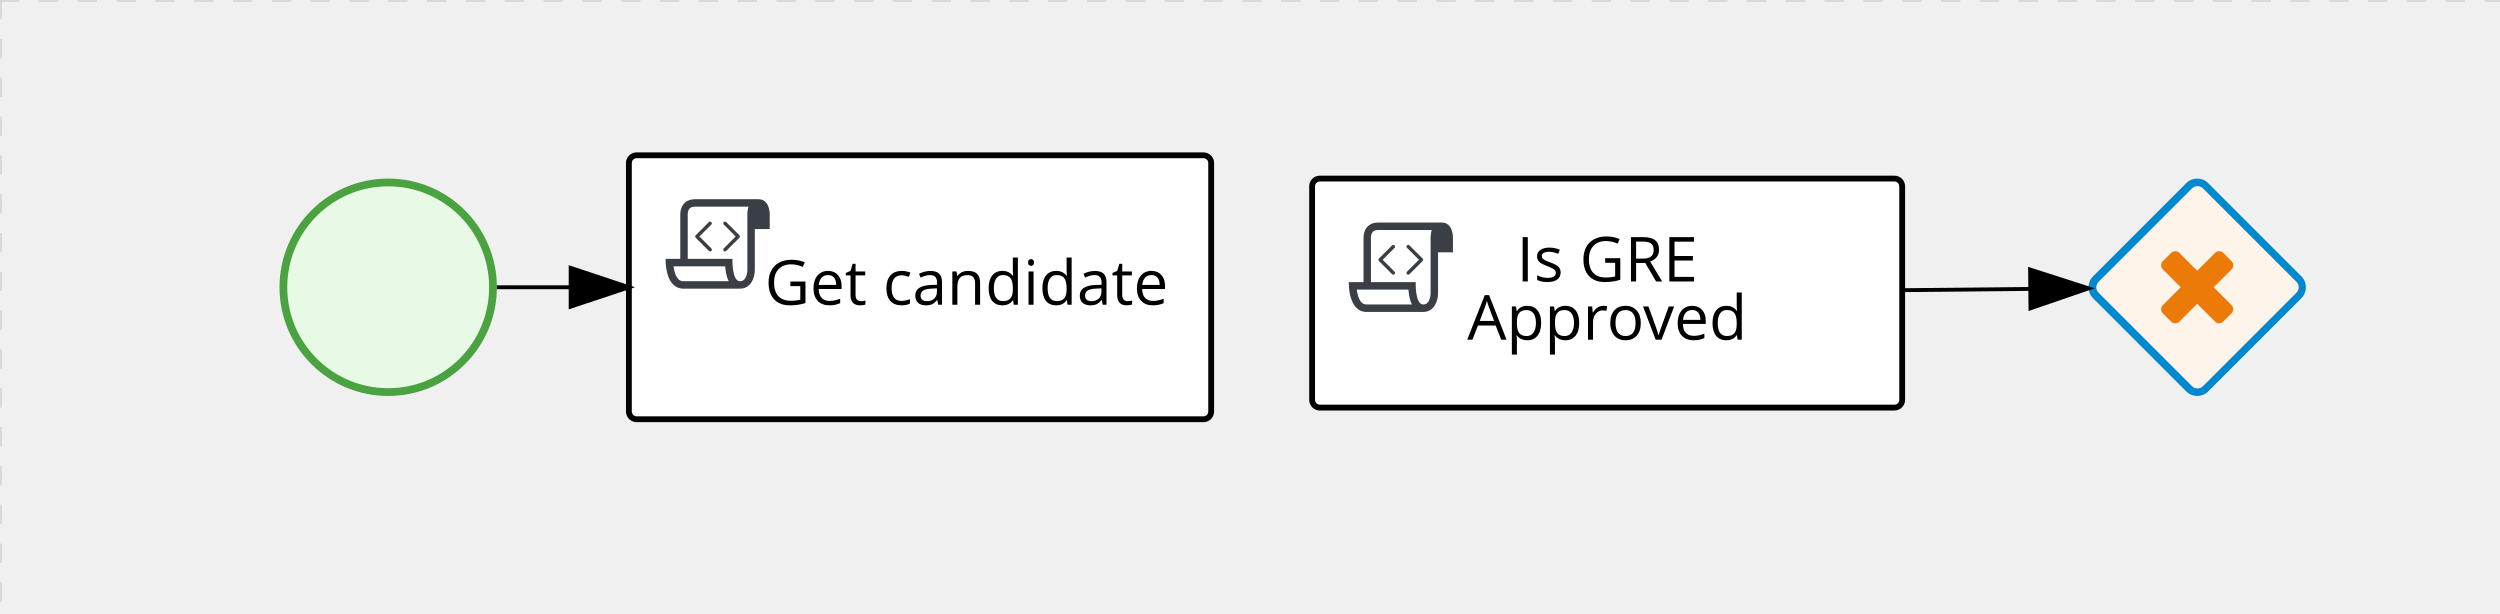
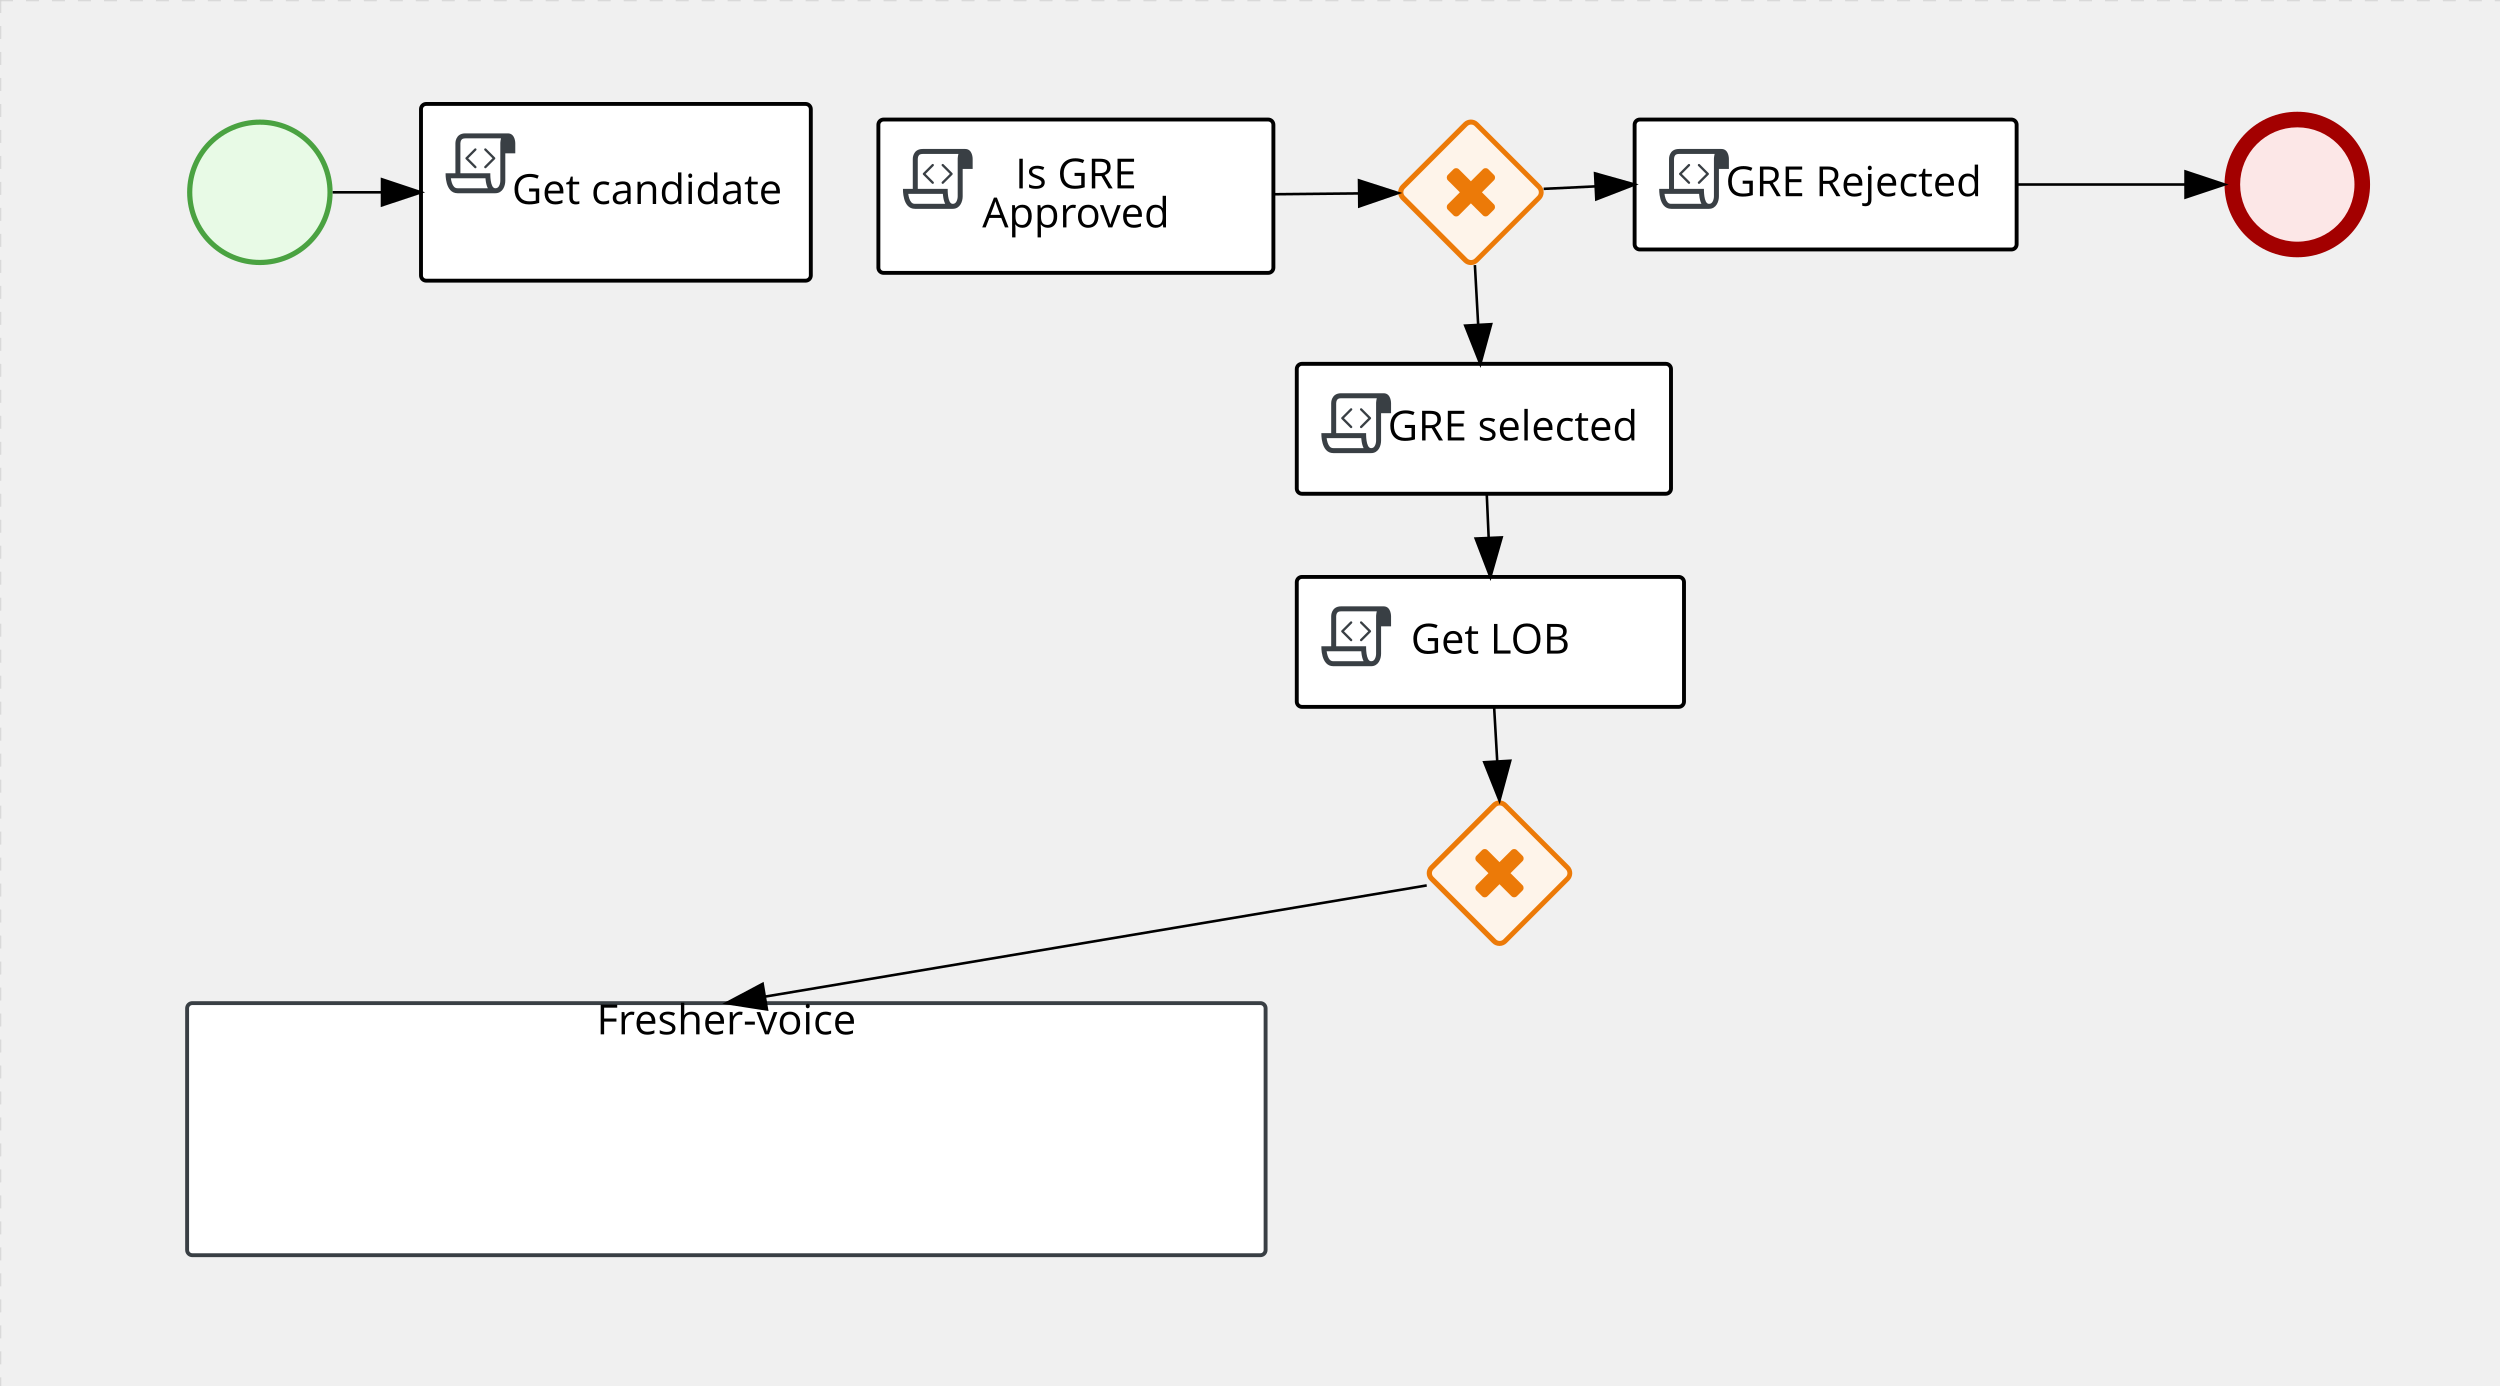
- <svg xmlns="http://www.w3.org/2000/svg" version="1.1" width="644" height="158" viewBox="0 0 644 158">
+ <svg xmlns="http://www.w3.org/2000/svg" version="1.1" width="962" height="533" viewBox="0 0 962 533">
  <defs />
  <g transform="matrix(1,0,0,1,0,0)">
    <g>
      <g>
        <g>
          <path fill="none" stroke="#d3d3d3" paint-order="fill stroke markers" d=" M 0 0 L 1200 0" stroke-miterlimit="10" stroke-opacity="0.8" stroke-dasharray="5" />
        </g>
        <g>
          <path fill="none" stroke="#d3d3d3" paint-order="fill stroke markers" d=" M 0 0 L 0 800" stroke-miterlimit="10" stroke-opacity="0.8" stroke-dasharray="5" />
        </g>
      </g>
      <g id="_CC1C7B64-0593-4E76-BD0D-0317EE51D908" bpmn2nodeid="_CC1C7B64-0593-4E76-BD0D-0317EE51D908" transform="matrix(1,0,0,1,72,46)">
        <g>
          <path fill="none" stroke="none" />
        </g>
        <g transform="matrix(0.125,0,0,0.125,0,0)">
          <g transform="matrix(1,0,0,1,0,0)">
            <path fill="#e8fae6" stroke="none" id="_CC1C7B64-0593-4E76-BD0D-0317EE51D908?shapeType=BACKGROUND" paint-order="stroke fill markers" d=" M 0 0 M 444 224 C 444 263.9 434.2 300.8 414.4 334.5 C 394.7 368.2 368 394.9 334.4 414.5 C 300.8 434.1 263.9 444 224 444 C 184.1 444 147.2 434.2 113.5 414.4 C 79.8 394.7 53.1 368 33.5 334.4 C 13.9 300.8 4 263.9 4 224 C 4 184.1 13.8 147.2 33.6 113.5 C 53.4 79.8 80.1 53.1 113.6 33.5 C 147.1 13.9 184.1 4 224 4 C 263.9 4 300.8 13.8 334.5 33.6 C 368.2 53.4 394.9 80.1 414.5 113.6 C 434.1 147.1 444 184.1 444 224 Z" />
          </g>
          <g>
            <g transform="matrix(1,0,0,1,0,0)">
              <g transform="matrix(1,0,0,1,0,0)">
                <path fill="rgb(74,162,65)" stroke="none" id="_CC1C7B64-0593-4E76-BD0D-0317EE51D908?shapeType=BORDER&amp;renderType=FILL" paint-order="stroke fill markers" d=" M 0 0 M 224 0 C 100.3 0 0 100.3 0 224 C 0 347.7 100.3 448 224 448 C 347.7 448 448 347.7 448 224 C 448 100.3 347.7 0 224 0 Z M 0 0 M 224 432 C 109.1 432 16 338.9 16 224 C 16 109.1 109.1 16 224 16 C 338.9 16 432 109.1 432 224 C 432 338.9 338.9 432 224 432 Z" />
              </g>
            </g>
          </g>
        </g>
        <g transform="matrix(1,0,0,1,28,61)" />
      </g>
      <g transform="matrix(1,0,0,1,72,46)" />
      <g id="_2AE63F54-8316-432D-8257-6125E6AA99E6" bpmn2nodeid="_2AE63F54-8316-432D-8257-6125E6AA99E6" transform="matrix(1,0,0,1,162,40)">
        <g>
          <path fill="none" stroke="none" />
        </g>
        <g transform="matrix(1,0,0,1,0,0)">
          <path fill="#ffffff" stroke="none" id="_2AE63F54-8316-432D-8257-6125E6AA99E6?shapeType=BACKGROUND" paint-order="stroke fill markers" d=" M 2 0 L 148 0 L 148 0 A 2 2 0 0 1 150 2 L 150 66 L 150 66 A 2 2 0 0 1 148 68 L 2 68 L 2 68 A 2 2 0 0 1 0 66 L 0 2 L 0 2 A 2 2 0 0 1 2 0 Z" />
        </g>
        <g transform="matrix(1,0,0,1,0,0)">
          <path fill="none" stroke="rgb(0,0,0)" id="_2AE63F54-8316-432D-8257-6125E6AA99E6?shapeType=BORDER&amp;renderType=STROKE" paint-order="fill stroke markers" d=" M 2 0 L 148 0 L 148 0 A 2 2 0 0 1 150 2 L 150 66 L 150 66 A 2 2 0 0 1 148 68 L 2 68 L 2 68 A 2 2 0 0 1 0 66 L 0 2 L 0 2 A 2 2 0 0 1 2 0 Z" stroke-miterlimit="10" stroke-width="1.5" stroke-dasharray="" />
        </g>
        <g>
          <g transform="matrix(0.06,0,0,0.06,9.4,9.4)">
            <g transform="matrix(1,0,0,1,0,0)">
              <path fill="#393f44" stroke="none" id="_2AE63F54-8316-432D-8257-6125E6AA99E6_task__zJLF__xCwC" paint-order="stroke fill markers" d=" M 0 0 M 197.3 130.2 C 194.4 127.3 189.6 127.3 186.7 130.2 L 130.2 186.7 C 127.3 189.6 127.3 194.4 130.2 197.3 L 186.7 253.8 C 188.1 255.3 190.1 256 192 256 C 193.9 256 195.9 255.3 197.3 253.7 C 200.2 250.8 200.2 246 197.3 243.1 L 146.2 192 L 197.3 140.8 C 200.2 137.9 200.2 133.1 197.3 130.2 Z" />
            </g>
            <g transform="matrix(1,0,0,1,0,0)">
              <path fill="#393f44" stroke="none" id="_2AE63F54-8316-432D-8257-6125E6AA99E6_task__zJLF__eBb6" paint-order="stroke fill markers" d=" M 0 0 M 261.3 130.2 C 258.4 127.3 253.6 127.3 250.7 130.2 C 247.8 133.1 247.8 137.9 250.7 140.8 L 301.8 191.9 L 250.7 243 C 247.8 245.9 247.8 250.7 250.7 253.6 C 252.1 255.3 254.1 256 256 256 C 257.9 256 259.9 255.3 261.3 253.8 L 317.8 197.3 C 320.7 194.4 320.7 189.6 317.8 186.7 L 261.3 130.2 Z" />
            </g>
            <g transform="matrix(1,0,0,1,0,0)">
              <path fill="#393f44" stroke="none" id="_2AE63F54-8316-432D-8257-6125E6AA99E6_task__zJLF__4RHr" paint-order="stroke fill markers" d=" M 0 0 M 400 32 C 400 32 152.8 32 128 32 C 62 32 64 96 64 96 L 64 288 L 1 288 C 1 288 -4 416 78 416 L 320 416 C 368 416 384 368 384 336 C 384 314.2 384 224.4 384 160 L 448 160 L 448 96 C 448 96 449 32 400 32 Z M 0 0 M 78 383.9 C 68.5 383.9 61.6 381.1 55.5 374.9 C 43.4 362.4 37.5 339.6 34.9 320 L 256.9 320 C 257.1 322.7 257.3 325.4 257.6 328.2 C 260 351.6 264.7 370.1 271.9 383.9 L 78 383.9 L 78 383.9 Z M 0 0 M 352 336 C 352 345.9 349.6 360.3 342.9 371 C 337.2 380.1 330.4 384 320 384 C 285 384 288 288 288 288 L 96 288 L 96 96 L 96 95.9 L 96 95.1 C 96 90.6 97.6 78.3 104.7 71.2 C 106.5 69.4 111.9 64 128 64 L 356.5 64 C 354.4 72.8 352.8 81.8 352.2 89.9 C 352.2 90.5 352.1 91.1 352.1 91.7 C 352.1 92 352.1 92.3 352.1 92.6 C 352 94.8 352 96 352 96 L 352 160 L 352 336 Z" />
            </g>
          </g>
        </g>
        <g transform="matrix(1,0,0,1,35,26.5)">
          <text fill="#000000" stroke="none" font-family="Open Sans" font-size="12pt" font-style="normal" font-weight="normal" text-decoration="normal" x="51.973" y="12" text-anchor="middle" dominant-baseline="alphabetic">Get candidate</text>
        </g>
      </g>
      <g id="_4B08809A-2E99-43FB-BD02-BF7E9455536D" bpmn2nodeid="_4B08809A-2E99-43FB-BD02-BF7E9455536D">
        <g>
          <path fill="none" stroke="rgb(0,0,0)" paint-order="fill stroke markers" d=" M 128 74 L 147 74" stroke-miterlimit="10" stroke-dasharray="" />
        </g>
        <g transform="matrix(1,0,0,1,128,74)" />
        <g transform="matrix(6.123233995736766e-17,1,-1,6.123233995736766e-17,162,69)">
          <path fill="rgb(0,0,0)" stroke="rgb(0,0,0)" paint-order="fill stroke markers" d=" M 10 15 L 0 15 L 5 0 Z" stroke-miterlimit="10" stroke-dasharray="" />
        </g>
        <g transform="matrix(1,0,0,1,128,64)" />
      </g>
      <g transform="matrix(1,0,0,1,162,40)" />
      <g id="_0BC7C18E-69C1-41AF-8DA0-283B9356A8D9" bpmn2nodeid="_0BC7C18E-69C1-41AF-8DA0-283B9356A8D9" transform="matrix(1,0,0,1,338,46)">
        <g>
          <path fill="none" stroke="none" />
        </g>
        <g transform="matrix(1,0,0,1,0,0)">
          <path fill="#ffffff" stroke="none" id="_0BC7C18E-69C1-41AF-8DA0-283B9356A8D9?shapeType=BACKGROUND" paint-order="stroke fill markers" d=" M 2 0 L 150 0 L 150 0 A 2 2 0 0 1 152 2 L 152 57 L 152 57 A 2 2 0 0 1 150 59 L 2 59 L 2 59 A 2 2 0 0 1 0 57 L 0 2 L 0 2 A 2 2 0 0 1 2 0 Z" />
        </g>
        <g transform="matrix(1,0,0,1,0,0)">
          <path fill="none" stroke="rgb(0,0,0)" id="_0BC7C18E-69C1-41AF-8DA0-283B9356A8D9?shapeType=BORDER&amp;renderType=STROKE" paint-order="fill stroke markers" d=" M 2 0 L 150 0 L 150 0 A 2 2 0 0 1 152 2 L 152 57 L 152 57 A 2 2 0 0 1 150 59 L 2 59 L 2 59 A 2 2 0 0 1 0 57 L 0 2 L 0 2 A 2 2 0 0 1 2 0 Z" stroke-miterlimit="10" stroke-width="1.5" stroke-dasharray="" />
        </g>
        <g>
          <g transform="matrix(0.06,0,0,0.06,9.4,9.4)">
            <g transform="matrix(1,0,0,1,0,0)">
              <path fill="#393f44" stroke="none" id="_0BC7C18E-69C1-41AF-8DA0-283B9356A8D9_task__zJLF__xCwC" paint-order="stroke fill markers" d=" M 0 0 M 197.3 130.2 C 194.4 127.3 189.6 127.3 186.7 130.2 L 130.2 186.7 C 127.3 189.6 127.3 194.4 130.2 197.3 L 186.7 253.8 C 188.1 255.3 190.1 256 192 256 C 193.9 256 195.9 255.3 197.3 253.7 C 200.2 250.8 200.2 246 197.3 243.1 L 146.2 192 L 197.3 140.8 C 200.2 137.9 200.2 133.1 197.3 130.2 Z" />
            </g>
            <g transform="matrix(1,0,0,1,0,0)">
              <path fill="#393f44" stroke="none" id="_0BC7C18E-69C1-41AF-8DA0-283B9356A8D9_task__zJLF__eBb6" paint-order="stroke fill markers" d=" M 0 0 M 261.3 130.2 C 258.4 127.3 253.6 127.3 250.7 130.2 C 247.8 133.1 247.8 137.9 250.7 140.8 L 301.8 191.9 L 250.7 243 C 247.8 245.9 247.8 250.7 250.7 253.6 C 252.1 255.3 254.1 256 256 256 C 257.9 256 259.9 255.3 261.3 253.8 L 317.8 197.3 C 320.7 194.4 320.7 189.6 317.8 186.7 L 261.3 130.2 Z" />
            </g>
            <g transform="matrix(1,0,0,1,0,0)">
              <path fill="#393f44" stroke="none" id="_0BC7C18E-69C1-41AF-8DA0-283B9356A8D9_task__zJLF__4RHr" paint-order="stroke fill markers" d=" M 0 0 M 400 32 C 400 32 152.8 32 128 32 C 62 32 64 96 64 96 L 64 288 L 1 288 C 1 288 -4 416 78 416 L 320 416 C 368 416 384 368 384 336 C 384 314.2 384 224.4 384 160 L 448 160 L 448 96 C 448 96 449 32 400 32 Z M 0 0 M 78 383.9 C 68.5 383.9 61.6 381.1 55.5 374.9 C 43.4 362.4 37.5 339.6 34.9 320 L 256.9 320 C 257.1 322.7 257.3 325.4 257.6 328.2 C 260 351.6 264.7 370.1 271.9 383.9 L 78 383.9 L 78 383.9 Z M 0 0 M 352 336 C 352 345.9 349.6 360.3 342.9 371 C 337.2 380.1 330.4 384 320 384 C 285 384 288 288 288 288 L 96 288 L 96 96 L 96 95.9 L 96 95.1 C 96 90.6 97.6 78.3 104.7 71.2 C 106.5 69.4 111.9 64 128 64 L 356.5 64 C 354.4 72.8 352.8 81.8 352.2 89.9 C 352.2 90.5 352.1 91.1 352.1 91.7 C 352.1 92 352.1 92.3 352.1 92.6 C 352 94.8 352 96 352 96 L 352 160 L 352 336 Z" />
            </g>
          </g>
        </g>
        <g transform="matrix(1,0,0,1,39.95703,14.5)">
          <text fill="#000000" stroke="none" font-family="Open Sans" font-size="12pt" font-style="normal" font-weight="normal" text-decoration="normal" x="36.043" y="12" text-anchor="middle" dominant-baseline="alphabetic">  Is GRE    </text>
          <text fill="#000000" stroke="none" font-family="Open Sans" font-size="12pt" font-style="normal" font-weight="normal" text-decoration="normal" x="36.043" y="27" text-anchor="middle" dominant-baseline="alphabetic">Approved</text>
        </g>
      </g>
      <g transform="matrix(1,0,0,1,338,46)" />
      <g id="_4929E788-352E-4789-AC65-F7FE423B02C3" bpmn2nodeid="_4929E788-352E-4789-AC65-F7FE423B02C3" transform="matrix(1,0,0,1,538,46)">
        <g>
          <path fill="none" stroke="none" />
        </g>
        <g transform="matrix(0.125,0,0,0.125,0,0)">
          <g transform="matrix(1,0,0,1,0,0)">
            <path fill="#fef4ea" stroke="none" id="_4929E788-352E-4789-AC65-F7FE423B02C3?shapeType=BACKGROUND" paint-order="stroke fill markers" d=" M 0 0 M 224.4 4.3 C 216.4 4.3 208.4 7.3 202.3 13.4 L 13.5 202.2 C 1.3 214.4 1.3 234.2 13.5 246.4 L 202.2 435.1 C 208.3 441.2 216.4 444.2 224.3 444.2 C 232.2 444.2 240.3 441.2 246.4 435.1 L 435.1 246.4 C 447.3 234.2 447.3 214.4 435.1 202.2 L 246.5 13.4 C 240.4 7.3 232.4 4.3 224.4 4.3 L 224.4 4.3 Z" />
          </g>
          <g>
            <g transform="matrix(1,0,0,1,0,0)">
              <g transform="matrix(1,0,0,1,0,0)">
-                 <path fill="rgb(0,136,206)" stroke="none" id="_4929E788-352E-4789-AC65-F7FE423B02C3?shapeType=BORDER&amp;renderType=FILL" paint-order="stroke fill markers" d=" M 0 0 M 20.8 212.7 L 213.3 20.2 C 219.6 13.9 229.7 13.9 235.9 20.2 L 428.4 212.7 C 434.7 219 434.7 229.1 428.4 235.3 L 235.9 427.8 C 229.6 434.1 219.5 434.1 213.3 427.8 L 20.8 235.3 C 14.5 229.1 14.5 218.9 20.8 212.7 L 20.8 212.7 Z M 0 0 M 0 224 C 0 232.1 3.1 240.3 9.3 246.5 L 201.5 438.7 C 213.9 451.1 234.1 451.1 246.5 438.7 L 438.7 246.5 C 444.9 240.3 448 232.1 448 224 C 448 215.9 444.9 207.7 438.7 201.5 L 246.5 9.3 C 234.1 -3.1 213.9 -3.1 201.5 9.3 L 9.3 201.5 C 3.1 207.7 0 215.9 0 224 L 0 224 Z" />
+                 <path fill="rgb(236,122,8)" stroke="none" id="_4929E788-352E-4789-AC65-F7FE423B02C3?shapeType=BORDER&amp;renderType=FILL" paint-order="stroke fill markers" d=" M 0 0 M 20.8 212.7 L 213.3 20.2 C 219.6 13.9 229.7 13.9 235.9 20.2 L 428.4 212.7 C 434.7 219 434.7 229.1 428.4 235.3 L 235.9 427.8 C 229.6 434.1 219.5 434.1 213.3 427.8 L 20.8 235.3 C 14.5 229.1 14.5 218.9 20.8 212.7 L 20.8 212.7 Z M 0 0 M 0 224 C 0 232.1 3.1 240.3 9.3 246.5 L 201.5 438.7 C 213.9 451.1 234.1 451.1 246.5 438.7 L 438.7 246.5 C 444.9 240.3 448 232.1 448 224 C 448 215.9 444.9 207.7 438.7 201.5 L 246.5 9.3 C 234.1 -3.1 213.9 -3.1 201.5 9.3 L 9.3 201.5 C 3.1 207.7 0 215.9 0 224 L 0 224 Z" />
              </g>
            </g>
          </g>
          <g>
            <g transform="matrix(1,0,0,1,0,0)">
              <g transform="matrix(1,0,0,1,0,0)">
                <path fill="#ec7a08" stroke="none" id="_4929E788-352E-4789-AC65-F7FE423B02C3_exclusive" paint-order="stroke fill markers" d=" M 0 0 M 298.2 269.2 C 298.2 272.6 297.1 275.3 294.7 277.7 L 277.7 294.7 C 275.3 297.1 272.6 298.2 269.2 298.2 C 265.8 298.2 263.1 297.1 260.7 294.7 L 224 258 L 187.2 294.8 C 184.8 297.2 182.1 298.3 178.7 298.3 C 175.3 298.3 172.6 297.2 170.2 294.8 L 153.2 277.8 C 150.8 275.4 149.7 272.7 149.7 269.3 C 149.7 265.9 150.8 263.2 153.2 260.8 L 190 224 L 153.2 187.2 C 150.8 184.8 149.7 182 149.7 178.7 C 149.7 175.3 150.8 172.5 153.2 170.2 L 170.2 153.2 C 172.6 150.8 175.3 149.7 178.7 149.7 C 182.1 149.7 184.8 150.8 187.2 153.2 L 224 190 L 260.8 153.2 C 263.2 150.8 265.9 149.7 269.3 149.7 C 272.7 149.7 275.4 150.8 277.8 153.2 L 294.8 170.2 C 297.2 172.5 298.3 175.3 298.3 178.7 C 298.3 182 297.2 184.8 294.8 187.2 L 258 224 L 294.8 260.8 C 297.1 263.1 298.2 265.9 298.2 269.2 Z" />
              </g>
            </g>
          </g>
        </g>
        <g transform="matrix(1,0,0,1,28,61)" />
      </g>
      <g transform="matrix(1,0,0,1,538,46)" />
      <g id="_48FC73C1-E66E-4573-AC51-AEBB6A8096DB" bpmn2nodeid="_48FC73C1-E66E-4573-AC51-AEBB6A8096DB">
        <g>
          <path fill="none" stroke="rgb(0,0,0)" paint-order="fill stroke markers" d=" M 490 74.75 L 523.001 74.424" stroke-miterlimit="10" stroke-dasharray="" />
        </g>
        <g transform="matrix(1,0,0,1,490,74.75)" />
        <g transform="matrix(0.009867941,0.9999513,-0.9999513,0.009867941,537.9507,69.27656)">
          <path fill="rgb(0,0,0)" stroke="rgb(0,0,0)" paint-order="fill stroke markers" d=" M 10 15 L 0 15 L 5 0 Z" stroke-miterlimit="10" stroke-dasharray="" />
        </g>
        <g transform="matrix(1,0,0,1,490.0987,64.51364)" />
      </g>
+       <g id="_B3A33B17-7D97-40B1-A05D-A0606138BE3E" bpmn2nodeid="_B3A33B17-7D97-40B1-A05D-A0606138BE3E" transform="matrix(1,0,0,1,629,46)">
+         <g>
+           <path fill="none" stroke="none" />
+         </g>
+         <g transform="matrix(1,0,0,1,0,0)">
+           <path fill="#ffffff" stroke="none" id="_B3A33B17-7D97-40B1-A05D-A0606138BE3E?shapeType=BACKGROUND" paint-order="stroke fill markers" d=" M 2 0 L 145 0 L 145 0 A 2 2 0 0 1 147 2 L 147 48 L 147 48 A 2 2 0 0 1 145 50 L 2 50 L 2 50 A 2 2 0 0 1 0 48 L 0 2 L 0 2 A 2 2 0 0 1 2 0 Z" />
+         </g>
+         <g transform="matrix(1,0,0,1,0,0)">
+           <path fill="none" stroke="rgb(0,0,0)" id="_B3A33B17-7D97-40B1-A05D-A0606138BE3E?shapeType=BORDER&amp;renderType=STROKE" paint-order="fill stroke markers" d=" M 2 0 L 145 0 L 145 0 A 2 2 0 0 1 147 2 L 147 48 L 147 48 A 2 2 0 0 1 145 50 L 2 50 L 2 50 A 2 2 0 0 1 0 48 L 0 2 L 0 2 A 2 2 0 0 1 2 0 Z" stroke-miterlimit="10" stroke-width="1.5" stroke-dasharray="" />
+         </g>
+         <g>
+           <g transform="matrix(0.06,0,0,0.06,9.4,9.4)">
+             <g transform="matrix(1,0,0,1,0,0)">
+               <path fill="#393f44" stroke="none" id="_B3A33B17-7D97-40B1-A05D-A0606138BE3E_task__zJLF__xCwC" paint-order="stroke fill markers" d=" M 0 0 M 197.3 130.2 C 194.4 127.3 189.6 127.3 186.7 130.2 L 130.2 186.7 C 127.3 189.6 127.3 194.4 130.2 197.3 L 186.7 253.8 C 188.1 255.3 190.1 256 192 256 C 193.9 256 195.9 255.3 197.3 253.7 C 200.2 250.8 200.2 246 197.3 243.1 L 146.2 192 L 197.3 140.8 C 200.2 137.9 200.2 133.1 197.3 130.2 Z" />
+             </g>
+             <g transform="matrix(1,0,0,1,0,0)">
+               <path fill="#393f44" stroke="none" id="_B3A33B17-7D97-40B1-A05D-A0606138BE3E_task__zJLF__eBb6" paint-order="stroke fill markers" d=" M 0 0 M 261.3 130.2 C 258.4 127.3 253.6 127.3 250.7 130.2 C 247.8 133.1 247.8 137.9 250.7 140.8 L 301.8 191.9 L 250.7 243 C 247.8 245.9 247.8 250.7 250.7 253.6 C 252.1 255.3 254.1 256 256 256 C 257.9 256 259.9 255.3 261.3 253.8 L 317.8 197.3 C 320.7 194.4 320.7 189.6 317.8 186.7 L 261.3 130.2 Z" />
+             </g>
+             <g transform="matrix(1,0,0,1,0,0)">
+               <path fill="#393f44" stroke="none" id="_B3A33B17-7D97-40B1-A05D-A0606138BE3E_task__zJLF__4RHr" paint-order="stroke fill markers" d=" M 0 0 M 400 32 C 400 32 152.8 32 128 32 C 62 32 64 96 64 96 L 64 288 L 1 288 C 1 288 -4 416 78 416 L 320 416 C 368 416 384 368 384 336 C 384 314.2 384 224.4 384 160 L 448 160 L 448 96 C 448 96 449 32 400 32 Z M 0 0 M 78 383.9 C 68.5 383.9 61.6 381.1 55.5 374.9 C 43.4 362.4 37.5 339.6 34.9 320 L 256.9 320 C 257.1 322.7 257.3 325.4 257.6 328.2 C 260 351.6 264.7 370.1 271.9 383.9 L 78 383.9 L 78 383.9 Z M 0 0 M 352 336 C 352 345.9 349.6 360.3 342.9 371 C 337.2 380.1 330.4 384 320 384 C 285 384 288 288 288 288 L 96 288 L 96 96 L 96 95.9 L 96 95.1 C 96 90.6 97.6 78.3 104.7 71.2 C 106.5 69.4 111.9 64 128 64 L 356.5 64 C 354.4 72.8 352.8 81.8 352.2 89.9 C 352.2 90.5 352.1 91.1 352.1 91.7 C 352.1 92 352.1 92.3 352.1 92.6 C 352 94.8 352 96 352 96 L 352 160 L 352 336 Z" />
+             </g>
+           </g>
+         </g>
+         <g transform="matrix(1,0,0,1,35,17.5)">
+           <text fill="#000000" stroke="none" font-family="Open Sans" font-size="12pt" font-style="normal" font-weight="normal" text-decoration="normal" x="49.266" y="12" text-anchor="middle" dominant-baseline="alphabetic">GRE Rejected</text>
+         </g>
+       </g>
+       <g transform="matrix(1,0,0,1,629,46)" />
+       <g id="_DEAF490A-9E95-499E-AB10-ACC6BCC11EFD" bpmn2nodeid="_DEAF490A-9E95-499E-AB10-ACC6BCC11EFD">
+         <g>
+           <path fill="none" stroke="rgb(0,0,0)" paint-order="fill stroke markers" d=" M 594 72.667 L 614.017 71.713" stroke-miterlimit="10" stroke-dasharray="" />
+         </g>
+         <g transform="matrix(1,0,0,1,594,72.66667)" />
+         <g transform="matrix(0.04756515,0.9988681,-0.9988681,0.04756515,628.7622,66.00566)">
+           <path fill="rgb(0,0,0)" stroke="rgb(0,0,0)" paint-order="fill stroke markers" d=" M 10 15 L 0 15 L 5 0 Z" stroke-miterlimit="10" stroke-dasharray="" />
+         </g>
+         <g transform="matrix(1,0,0,1,594.4757,61.84465)" />
+       </g>
+       <g id="_FAB0B08C-CC10-419E-8221-4BEC7A7B80DD" bpmn2nodeid="_FAB0B08C-CC10-419E-8221-4BEC7A7B80DD" transform="matrix(1,0,0,1,856,43)">
+         <g>
+           <path fill="none" stroke="none" />
+         </g>
+         <g transform="matrix(0.125,0,0,0.125,0,0)">
+           <g transform="matrix(1,0,0,1,0,0)">
+             <path fill="#fce7e7" stroke="none" id="_FAB0B08C-CC10-419E-8221-4BEC7A7B80DD?shapeType=BACKGROUND" paint-order="stroke fill markers" d=" M 0 0 M 444 224 C 444 263.9 434.2 300.8 414.4 334.5 C 394.7 368.2 368 394.9 334.4 414.5 C 300.8 434.1 263.9 444 224 444 C 184.1 444 147.2 434.2 113.5 414.4 C 79.8 394.7 53.1 368 33.5 334.4 C 13.9 300.8 4 263.9 4 224 C 4 184.1 13.8 147.2 33.6 113.5 C 53.4 79.8 80.1 53.1 113.6 33.5 C 147.1 13.9 184.1 4 224 4 C 263.9 4 300.8 13.8 334.5 33.6 C 368.2 53.4 394.9 80.1 414.5 113.6 C 434.1 147.1 444 184.1 444 224 Z" />
+           </g>
+           <g>
+             <g transform="matrix(1,0,0,1,0,0)">
+               <g transform="matrix(1,0,0,1,0,0)">
+                 <path fill="rgb(163,0,0)" stroke="none" id="_FAB0B08C-CC10-419E-8221-4BEC7A7B80DD?shapeType=BORDER&amp;renderType=FILL" paint-order="stroke fill markers" d=" M 0 0 M 224 0 C 100.3 0 0 100.3 0 224 C 0 347.7 100.3 448 224 448 C 347.7 448 448 347.7 448 224 C 448 100.3 347.7 0 224 0 Z M 0 0 M 224 400 C 126.8 400 48 321.2 48 224 C 48 126.8 126.8 48 224 48 C 321.2 48 400 126.8 400 224 C 400 321.2 321.2 400 224 400 Z" />
+               </g>
+             </g>
+           </g>
+         </g>
+         <g transform="matrix(1,0,0,1,28,61)" />
+       </g>
+       <g id="_764C52DD-BF84-4DF4-AEA7-587E32C80335" bpmn2nodeid="_764C52DD-BF84-4DF4-AEA7-587E32C80335">
+         <g>
+           <path fill="none" stroke="#000000" paint-order="fill stroke markers" d=" M 776 71 L 841 71" stroke-miterlimit="10" stroke-dasharray="" />
+         </g>
+         <g transform="matrix(1,0,0,1,776,71)" />
+         <g transform="matrix(6.123233995736766e-17,1,-1,6.123233995736766e-17,856,66)">
+           <path fill="#000000" stroke="#000000" paint-order="fill stroke markers" d=" M 10 15 L 0 15 L 5 0 Z" stroke-miterlimit="10" stroke-dasharray="" />
+         </g>
+         <g transform="matrix(1,0,0,1,776,61)" />
+       </g>
+       <g transform="matrix(1,0,0,1,856,43)" />
+       <g id="_654FABD9-30ED-4814-8173-64F903251D47" bpmn2nodeid="_654FABD9-30ED-4814-8173-64F903251D47" transform="matrix(1,0,0,1,499,140)">
+         <g>
+           <path fill="none" stroke="none" />
+         </g>
+         <g transform="matrix(1,0,0,1,0,0)">
+           <path fill="#ffffff" stroke="none" id="_654FABD9-30ED-4814-8173-64F903251D47?shapeType=BACKGROUND" paint-order="stroke fill markers" d=" M 2 0 L 142 0 L 142 0 A 2 2 0 0 1 144 2 L 144 48 L 144 48 A 2 2 0 0 1 142 50 L 2 50 L 2 50 A 2 2 0 0 1 0 48 L 0 2 L 0 2 A 2 2 0 0 1 2 0 Z" />
+         </g>
+         <g transform="matrix(1,0,0,1,0,0)">
+           <path fill="none" stroke="rgb(0,0,0)" id="_654FABD9-30ED-4814-8173-64F903251D47?shapeType=BORDER&amp;renderType=STROKE" paint-order="fill stroke markers" d=" M 2 0 L 142 0 L 142 0 A 2 2 0 0 1 144 2 L 144 48 L 144 48 A 2 2 0 0 1 142 50 L 2 50 L 2 50 A 2 2 0 0 1 0 48 L 0 2 L 0 2 A 2 2 0 0 1 2 0 Z" stroke-miterlimit="10" stroke-width="1.5" stroke-dasharray="" />
+         </g>
+         <g>
+           <g transform="matrix(0.06,0,0,0.06,9.4,9.4)">
+             <g transform="matrix(1,0,0,1,0,0)">
+               <path fill="#393f44" stroke="none" id="_654FABD9-30ED-4814-8173-64F903251D47_task__zJLF__xCwC" paint-order="stroke fill markers" d=" M 0 0 M 197.3 130.2 C 194.4 127.3 189.6 127.3 186.7 130.2 L 130.2 186.7 C 127.3 189.6 127.3 194.4 130.2 197.3 L 186.7 253.8 C 188.1 255.3 190.1 256 192 256 C 193.9 256 195.9 255.3 197.3 253.7 C 200.2 250.8 200.2 246 197.3 243.1 L 146.2 192 L 197.3 140.8 C 200.2 137.9 200.2 133.1 197.3 130.2 Z" />
+             </g>
+             <g transform="matrix(1,0,0,1,0,0)">
+               <path fill="#393f44" stroke="none" id="_654FABD9-30ED-4814-8173-64F903251D47_task__zJLF__eBb6" paint-order="stroke fill markers" d=" M 0 0 M 261.3 130.2 C 258.4 127.3 253.6 127.3 250.7 130.2 C 247.8 133.1 247.8 137.9 250.7 140.8 L 301.8 191.9 L 250.7 243 C 247.8 245.9 247.8 250.7 250.7 253.6 C 252.1 255.3 254.1 256 256 256 C 257.9 256 259.9 255.3 261.3 253.8 L 317.8 197.3 C 320.7 194.4 320.7 189.6 317.8 186.7 L 261.3 130.2 Z" />
+             </g>
+             <g transform="matrix(1,0,0,1,0,0)">
+               <path fill="#393f44" stroke="none" id="_654FABD9-30ED-4814-8173-64F903251D47_task__zJLF__4RHr" paint-order="stroke fill markers" d=" M 0 0 M 400 32 C 400 32 152.8 32 128 32 C 62 32 64 96 64 96 L 64 288 L 1 288 C 1 288 -4 416 78 416 L 320 416 C 368 416 384 368 384 336 C 384 314.2 384 224.4 384 160 L 448 160 L 448 96 C 448 96 449 32 400 32 Z M 0 0 M 78 383.9 C 68.5 383.9 61.6 381.1 55.5 374.9 C 43.4 362.4 37.5 339.6 34.9 320 L 256.9 320 C 257.1 322.7 257.3 325.4 257.6 328.2 C 260 351.6 264.7 370.1 271.9 383.9 L 78 383.9 L 78 383.9 Z M 0 0 M 352 336 C 352 345.9 349.6 360.3 342.9 371 C 337.2 380.1 330.4 384 320 384 C 285 384 288 288 288 288 L 96 288 L 96 96 L 96 95.9 L 96 95.1 C 96 90.6 97.6 78.3 104.7 71.2 C 106.5 69.4 111.9 64 128 64 L 356.5 64 C 354.4 72.8 352.8 81.8 352.2 89.9 C 352.2 90.5 352.1 91.1 352.1 91.7 C 352.1 92 352.1 92.3 352.1 92.6 C 352 94.8 352 96 352 96 L 352 160 L 352 336 Z" />
+             </g>
+           </g>
+         </g>
+         <g transform="matrix(1,0,0,1,35,17.5)">
+           <text fill="#000000" stroke="none" font-family="Open Sans" font-size="12pt" font-style="normal" font-weight="normal" text-decoration="normal" x="48.137" y="12" text-anchor="middle" dominant-baseline="alphabetic">GRE selected</text>
+         </g>
+       </g>
+       <g id="_70032B96-453E-4C08-AB06-9EF26F06935F" bpmn2nodeid="_70032B96-453E-4C08-AB06-9EF26F06935F">
+         <g>
+           <path fill="none" stroke="rgb(0,0,0)" paint-order="fill stroke markers" d=" M 567.538 102 L 568.803 125.023" stroke-miterlimit="10" stroke-dasharray="" />
+         </g>
+         <g transform="matrix(1,0,0,1,567.5385,102)" />
+         <g transform="matrix(-0.9984939,0.0548623,-0.0548623,-0.9984939,574.6188,139.7257)">
+           <path fill="rgb(0,0,0)" stroke="rgb(0,0,0)" paint-order="fill stroke markers" d=" M 10 15 L 0 15 L 5 0 Z" stroke-miterlimit="10" stroke-dasharray="" />
+         </g>
+         <g transform="matrix(1,0,0,1,577.5234,120.4514)" />
+       </g>
+       <g transform="matrix(1,0,0,1,499,140)" />
+       <g id="_815E271A-F246-46F9-B11E-AA75874A32D2" bpmn2nodeid="_815E271A-F246-46F9-B11E-AA75874A32D2" transform="matrix(1,0,0,1,499,222)">
+         <g>
+           <path fill="none" stroke="none" />
+         </g>
+         <g transform="matrix(1,0,0,1,0,0)">
+           <path fill="#ffffff" stroke="none" id="_815E271A-F246-46F9-B11E-AA75874A32D2?shapeType=BACKGROUND" paint-order="stroke fill markers" d=" M 2 0 L 147 0 L 147 0 A 2 2 0 0 1 149 2 L 149 48 L 149 48 A 2 2 0 0 1 147 50 L 2 50 L 2 50 A 2 2 0 0 1 0 48 L 0 2 L 0 2 A 2 2 0 0 1 2 0 Z" />
+         </g>
+         <g transform="matrix(1,0,0,1,0,0)">
+           <path fill="none" stroke="rgb(0,0,0)" id="_815E271A-F246-46F9-B11E-AA75874A32D2?shapeType=BORDER&amp;renderType=STROKE" paint-order="fill stroke markers" d=" M 2 0 L 147 0 L 147 0 A 2 2 0 0 1 149 2 L 149 48 L 149 48 A 2 2 0 0 1 147 50 L 2 50 L 2 50 A 2 2 0 0 1 0 48 L 0 2 L 0 2 A 2 2 0 0 1 2 0 Z" stroke-miterlimit="10" stroke-width="1.5" stroke-dasharray="" />
+         </g>
+         <g>
+           <g transform="matrix(0.06,0,0,0.06,9.4,9.4)">
+             <g transform="matrix(1,0,0,1,0,0)">
+               <path fill="#393f44" stroke="none" id="_815E271A-F246-46F9-B11E-AA75874A32D2_task__zJLF__xCwC" paint-order="stroke fill markers" d=" M 0 0 M 197.3 130.2 C 194.4 127.3 189.6 127.3 186.7 130.2 L 130.2 186.7 C 127.3 189.6 127.3 194.4 130.2 197.3 L 186.7 253.8 C 188.1 255.3 190.1 256 192 256 C 193.9 256 195.9 255.3 197.3 253.7 C 200.2 250.8 200.2 246 197.3 243.1 L 146.2 192 L 197.3 140.8 C 200.2 137.9 200.2 133.1 197.3 130.2 Z" />
+             </g>
+             <g transform="matrix(1,0,0,1,0,0)">
+               <path fill="#393f44" stroke="none" id="_815E271A-F246-46F9-B11E-AA75874A32D2_task__zJLF__eBb6" paint-order="stroke fill markers" d=" M 0 0 M 261.3 130.2 C 258.4 127.3 253.6 127.3 250.7 130.2 C 247.8 133.1 247.8 137.9 250.7 140.8 L 301.8 191.9 L 250.7 243 C 247.8 245.9 247.8 250.7 250.7 253.6 C 252.1 255.3 254.1 256 256 256 C 257.9 256 259.9 255.3 261.3 253.8 L 317.8 197.3 C 320.7 194.4 320.7 189.6 317.8 186.7 L 261.3 130.2 Z" />
+             </g>
+             <g transform="matrix(1,0,0,1,0,0)">
+               <path fill="#393f44" stroke="none" id="_815E271A-F246-46F9-B11E-AA75874A32D2_task__zJLF__4RHr" paint-order="stroke fill markers" d=" M 0 0 M 400 32 C 400 32 152.8 32 128 32 C 62 32 64 96 64 96 L 64 288 L 1 288 C 1 288 -4 416 78 416 L 320 416 C 368 416 384 368 384 336 C 384 314.2 384 224.4 384 160 L 448 160 L 448 96 C 448 96 449 32 400 32 Z M 0 0 M 78 383.9 C 68.5 383.9 61.6 381.1 55.5 374.9 C 43.4 362.4 37.5 339.6 34.9 320 L 256.9 320 C 257.1 322.7 257.3 325.4 257.6 328.2 C 260 351.6 264.7 370.1 271.9 383.9 L 78 383.9 L 78 383.9 Z M 0 0 M 352 336 C 352 345.9 349.6 360.3 342.9 371 C 337.2 380.1 330.4 384 320 384 C 285 384 288 288 288 288 L 96 288 L 96 96 L 96 95.9 L 96 95.1 C 96 90.6 97.6 78.3 104.7 71.2 C 106.5 69.4 111.9 64 128 64 L 356.5 64 C 354.4 72.8 352.8 81.8 352.2 89.9 C 352.2 90.5 352.1 91.1 352.1 91.7 C 352.1 92 352.1 92.3 352.1 92.6 C 352 94.8 352 96 352 96 L 352 160 L 352 336 Z" />
+             </g>
+           </g>
+         </g>
+         <g transform="matrix(1,0,0,1,43.87891,17.5)">
+           <text fill="#000000" stroke="none" font-family="Open Sans" font-size="12pt" font-style="normal" font-weight="normal" text-decoration="normal" x="30.621" y="12" text-anchor="middle" dominant-baseline="alphabetic">Get LOB</text>
+         </g>
+       </g>
+       <g id="_5725B81F-E91E-4679-AAED-EAB262245415" bpmn2nodeid="_5725B81F-E91E-4679-AAED-EAB262245415">
+         <g>
+           <path fill="none" stroke="rgb(0,0,0)" paint-order="fill stroke markers" d=" M 572.096 190 L 572.843 207.014" stroke-miterlimit="10" stroke-dasharray="" />
+         </g>
+         <g transform="matrix(1,0,0,1,572.0965,190)" />
+         <g transform="matrix(-0.9990396,0.04381752,-0.04381752,-0.9990396,578.4952,221.7809)">
+           <path fill="rgb(0,0,0)" stroke="rgb(0,0,0)" paint-order="fill stroke markers" d=" M 10 15 L 0 15 L 5 0 Z" stroke-miterlimit="10" stroke-dasharray="" />
+         </g>
+         <g transform="matrix(1,0,0,1,582.0869,205.5618)" />
+       </g>
+       <g transform="matrix(1,0,0,1,499,222)" />
+       <g id="_BC84508A-E13B-4BE0-BD31-64B60A0972B5" bpmn2nodeid="_BC84508A-E13B-4BE0-BD31-64B60A0972B5" transform="matrix(1,0,0,1,549,308)">
+         <g>
+           <path fill="none" stroke="none" />
+         </g>
+         <g transform="matrix(0.125,0,0,0.125,0,0)">
+           <g transform="matrix(1,0,0,1,0,0)">
+             <path fill="#fef4ea" stroke="none" id="_BC84508A-E13B-4BE0-BD31-64B60A0972B5?shapeType=BACKGROUND" paint-order="stroke fill markers" d=" M 0 0 M 224.4 4.3 C 216.4 4.3 208.4 7.3 202.3 13.4 L 13.5 202.2 C 1.3 214.4 1.3 234.2 13.5 246.4 L 202.2 435.1 C 208.3 441.2 216.4 444.2 224.3 444.2 C 232.2 444.2 240.3 441.2 246.4 435.1 L 435.1 246.4 C 447.3 234.2 447.3 214.4 435.1 202.2 L 246.5 13.4 C 240.4 7.3 232.4 4.3 224.4 4.3 L 224.4 4.3 Z" />
+           </g>
+           <g>
+             <g transform="matrix(1,0,0,1,0,0)">
+               <g transform="matrix(1,0,0,1,0,0)">
+                 <path fill="rgb(236,122,8)" stroke="none" id="_BC84508A-E13B-4BE0-BD31-64B60A0972B5?shapeType=BORDER&amp;renderType=FILL" paint-order="stroke fill markers" d=" M 0 0 M 20.8 212.7 L 213.3 20.2 C 219.6 13.9 229.7 13.9 235.9 20.2 L 428.4 212.7 C 434.7 219 434.7 229.1 428.4 235.3 L 235.9 427.8 C 229.6 434.1 219.5 434.1 213.3 427.8 L 20.8 235.3 C 14.5 229.1 14.5 218.9 20.8 212.7 L 20.8 212.7 Z M 0 0 M 0 224 C 0 232.1 3.1 240.3 9.3 246.5 L 201.5 438.7 C 213.9 451.1 234.1 451.1 246.5 438.7 L 438.7 246.5 C 444.9 240.3 448 232.1 448 224 C 448 215.9 444.9 207.7 438.7 201.5 L 246.5 9.3 C 234.1 -3.1 213.9 -3.1 201.5 9.3 L 9.3 201.5 C 3.1 207.7 0 215.9 0 224 L 0 224 Z" />
+               </g>
+             </g>
+           </g>
+           <g>
+             <g transform="matrix(1,0,0,1,0,0)">
+               <g transform="matrix(1,0,0,1,0,0)">
+                 <path fill="#ec7a08" stroke="none" id="_BC84508A-E13B-4BE0-BD31-64B60A0972B5_exclusive" paint-order="stroke fill markers" d=" M 0 0 M 298.2 269.2 C 298.2 272.6 297.1 275.3 294.7 277.7 L 277.7 294.7 C 275.3 297.1 272.6 298.2 269.2 298.2 C 265.8 298.2 263.1 297.1 260.7 294.7 L 224 258 L 187.2 294.8 C 184.8 297.2 182.1 298.3 178.7 298.3 C 175.3 298.3 172.6 297.2 170.2 294.8 L 153.2 277.8 C 150.8 275.4 149.7 272.7 149.7 269.3 C 149.7 265.9 150.8 263.2 153.2 260.8 L 190 224 L 153.2 187.2 C 150.8 184.8 149.7 182 149.7 178.7 C 149.7 175.3 150.8 172.5 153.2 170.2 L 170.2 153.2 C 172.6 150.8 175.3 149.7 178.7 149.7 C 182.1 149.7 184.8 150.8 187.2 153.2 L 224 190 L 260.8 153.2 C 263.2 150.8 265.9 149.7 269.3 149.7 C 272.7 149.7 275.4 150.8 277.8 153.2 L 294.8 170.2 C 297.2 172.5 298.3 175.3 298.3 178.7 C 298.3 182 297.2 184.8 294.8 187.2 L 258 224 L 294.8 260.8 C 297.1 263.1 298.2 265.9 298.2 269.2 Z" />
+               </g>
+             </g>
+           </g>
+         </g>
+         <g transform="matrix(1,0,0,1,28,61)" />
+       </g>
+       <g transform="matrix(1,0,0,1,549,308)" />
+       <g id="_43D4E7A6-73C0-47B2-A1EB-9018D54D477D" bpmn2nodeid="_43D4E7A6-73C0-47B2-A1EB-9018D54D477D">
+         <g>
+           <path fill="none" stroke="rgb(0,0,0)" paint-order="fill stroke markers" d=" M 574.934 272 L 576.141 293.025" stroke-miterlimit="10" stroke-dasharray="" />
+         </g>
+         <g transform="matrix(1,0,0,1,574.9344,272)" />
+         <g transform="matrix(-0.998358,0.05728284,-0.05728284,-0.998358,581.9918,307.7136)">
+           <path fill="rgb(0,0,0)" stroke="rgb(0,0,0)" paint-order="fill stroke markers" d=" M 10 15 L 0 15 L 5 0 Z" stroke-miterlimit="10" stroke-dasharray="" />
+         </g>
+         <g transform="matrix(1,0,0,1,584.918,289.4272)" />
+       </g>
+       <g id="_63E2841C-CF9D-4698-AB3C-1A7578C052F3" bpmn2nodeid="_63E2841C-CF9D-4698-AB3C-1A7578C052F3" transform="matrix(1,0,0,1,72,386)">
+         <g>
+           <path fill="none" stroke="none" />
+         </g>
+         <g transform="matrix(1,0,0,1,0,0)">
+           <path fill="#ffffff" stroke="none" id="_63E2841C-CF9D-4698-AB3C-1A7578C052F3?shapeType=BACKGROUND" paint-order="stroke fill markers" d=" M 2 0 L 413 0 L 413 0 A 2 2 0 0 1 415 2 L 415 95 L 415 95 A 2 2 0 0 1 413 97 L 2 97 L 2 97 A 2 2 0 0 1 0 95 L 0 2 L 0 2 A 2 2 0 0 1 2 0 Z" />
+         </g>
+         <g transform="matrix(1,0,0,1,0,0)">
+           <path fill="none" stroke="rgb(57,63,68)" id="_63E2841C-CF9D-4698-AB3C-1A7578C052F3?shapeType=BORDER&amp;renderType=STROKE" paint-order="fill stroke markers" d=" M 2 0 L 413 0 L 413 0 A 2 2 0 0 1 415 2 L 415 95 L 415 95 A 2 2 0 0 1 413 97 L 2 97 L 2 97 A 2 2 0 0 1 0 95 L 0 2 L 0 2 A 2 2 0 0 1 2 0 Z" stroke-miterlimit="10" stroke-width="1.5" stroke-dasharray="" />
+         </g>
+         <g transform="matrix(1,0,0,1,157.5625,0)">
+           <text fill="#000000" stroke="none" font-family="Open Sans" font-size="12pt" font-style="normal" font-weight="normal" text-decoration="normal" x="49.938" y="12" text-anchor="middle" dominant-baseline="alphabetic">Fresher-voice</text>
+         </g>
+       </g>
+       <g id="_00C4B4AB-B464-471A-84D7-2AB47A9B992B" bpmn2nodeid="_00C4B4AB-B464-471A-84D7-2AB47A9B992B">
+         <g>
+           <path fill="none" stroke="rgb(0,0,0)" paint-order="fill stroke markers" d=" M 549 340.706 L 294.293 383.514" stroke-miterlimit="10" stroke-dasharray="" />
+         </g>
+         <g transform="matrix(1,0,0,1,549,340.7059)" />
+         <g transform="matrix(-0.1657427,-0.986169,0.986169,-0.1657427,280.3287,390.9308)">
+           <path fill="rgb(0,0,0)" stroke="rgb(0,0,0)" paint-order="fill stroke markers" d=" M 10 15 L 0 15 L 5 0 Z" stroke-miterlimit="10" stroke-dasharray="" />
+         </g>
+         <g transform="matrix(1,0,0,1,317.2905,353.4913)" />
+       </g>
+       <g transform="matrix(1,0,0,1,72,386)" />
    </g>
  </g>
</svg>
